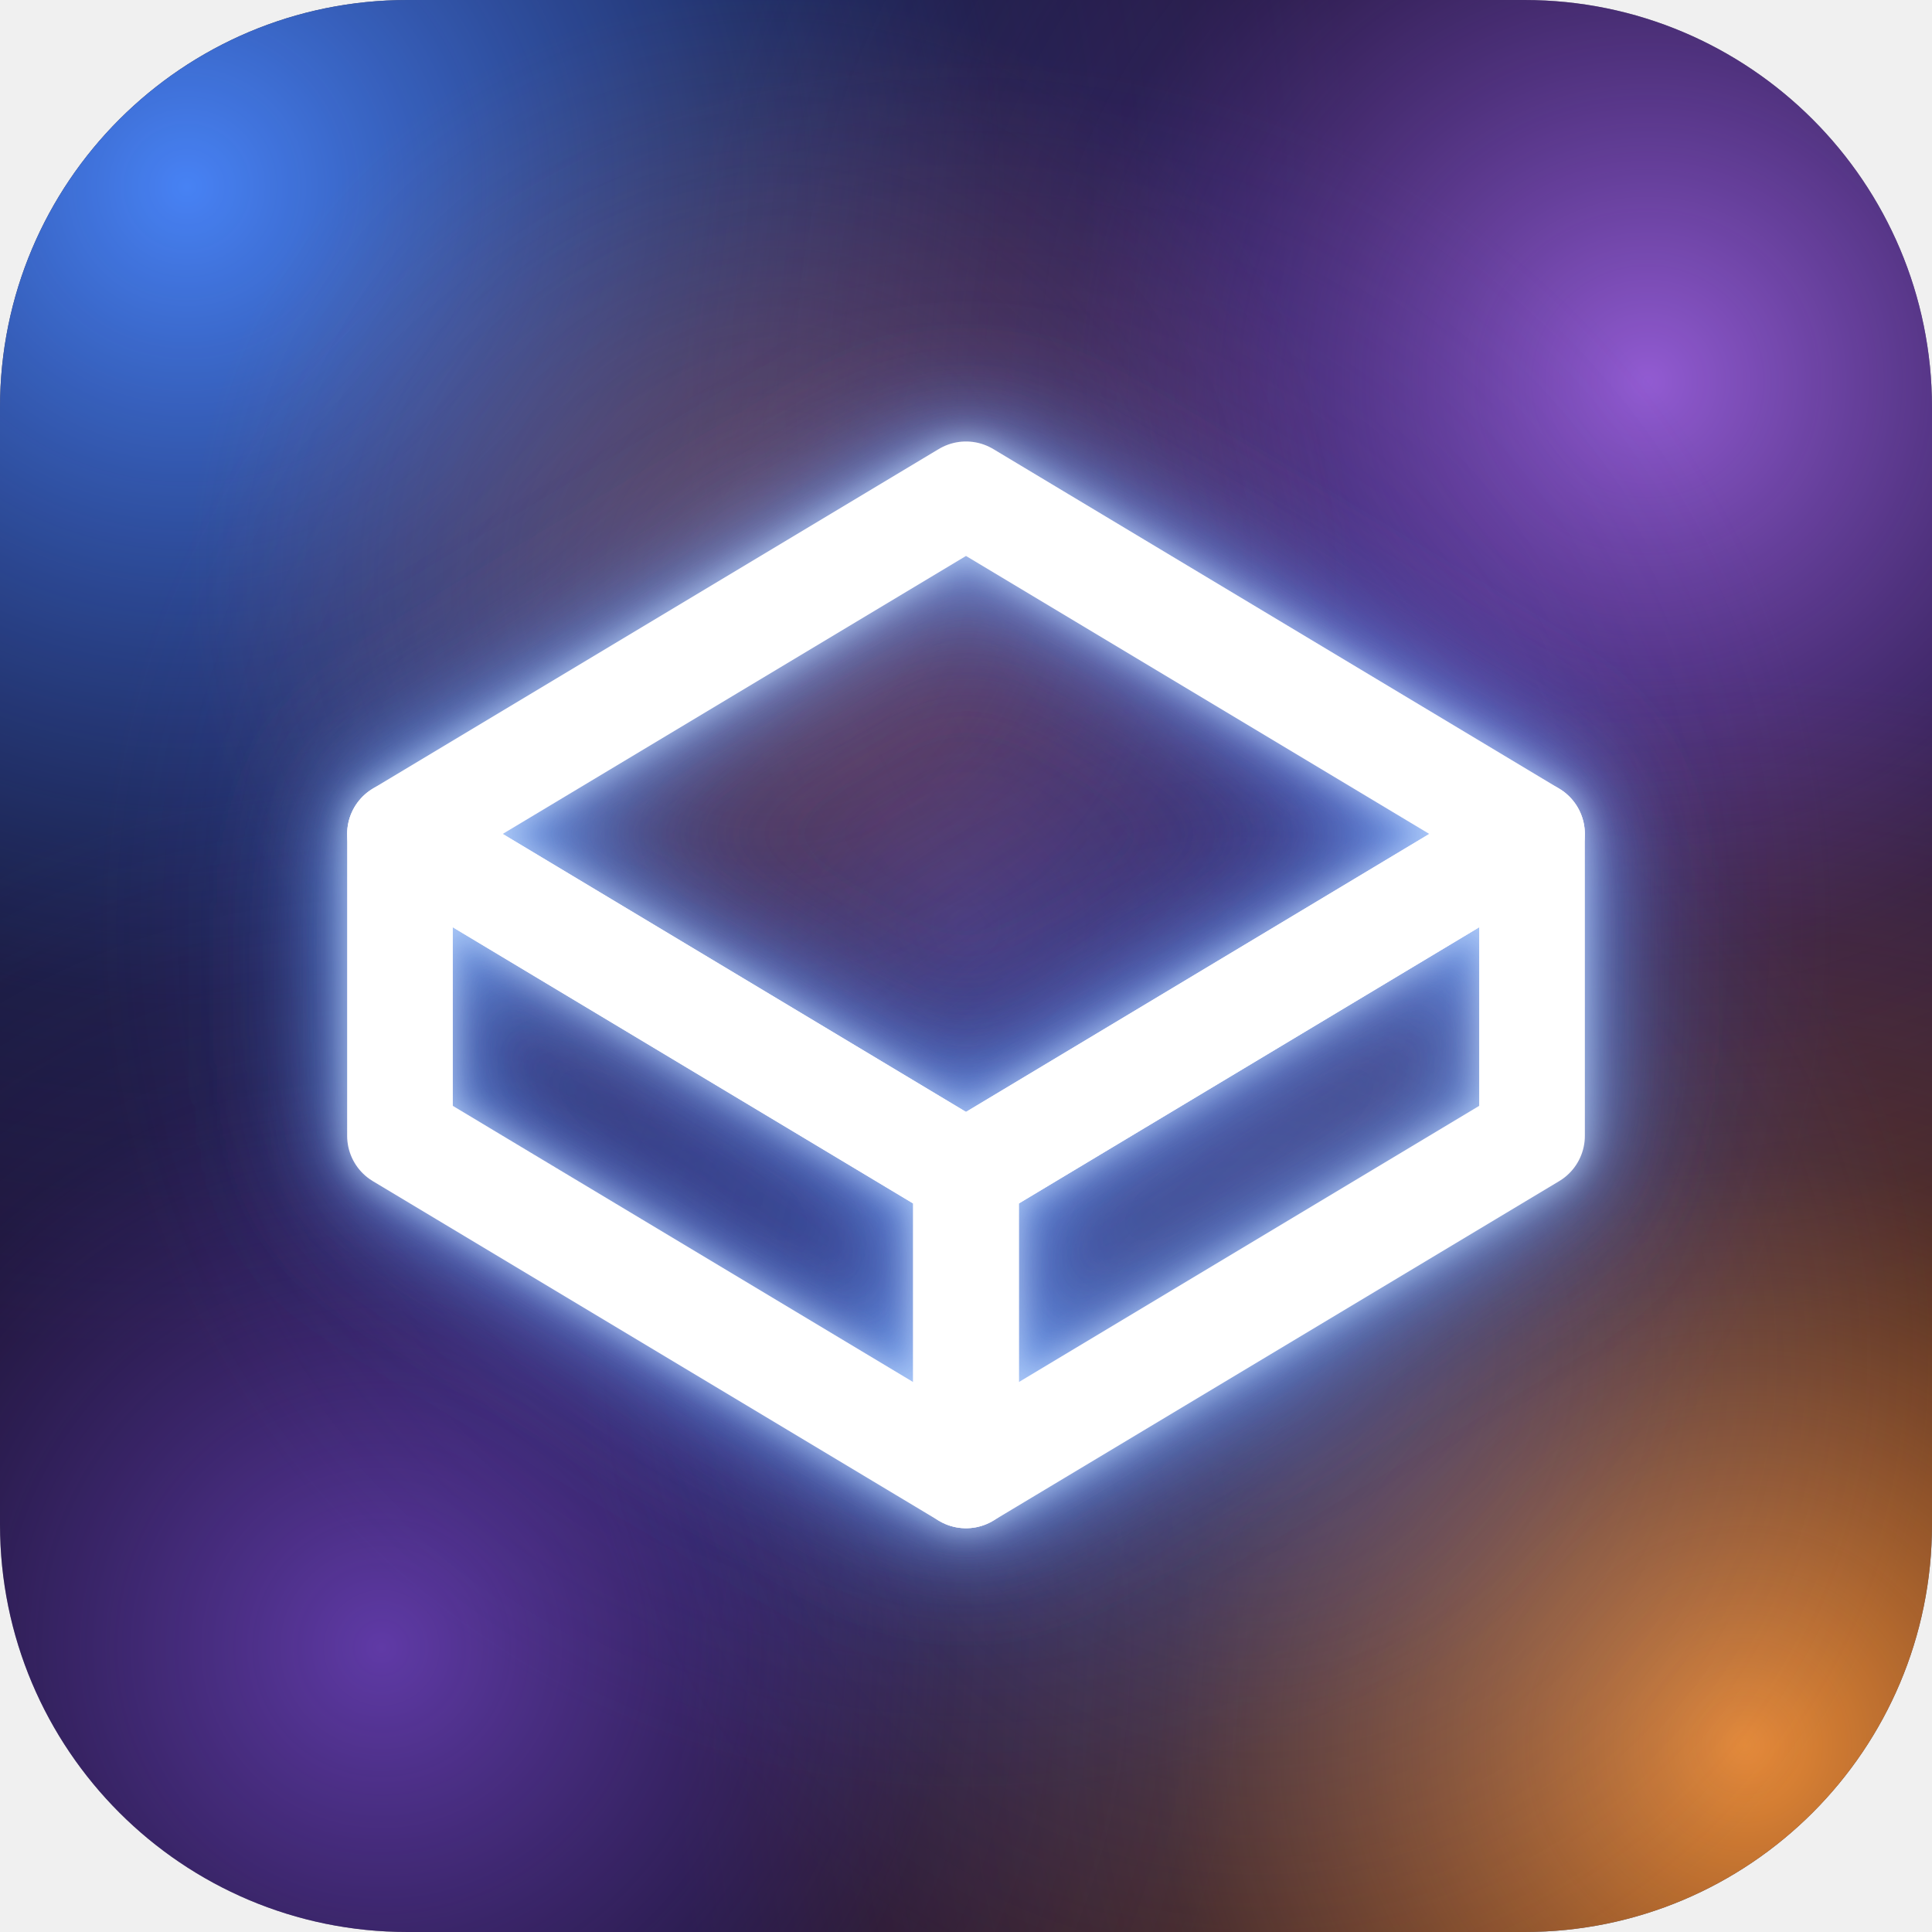
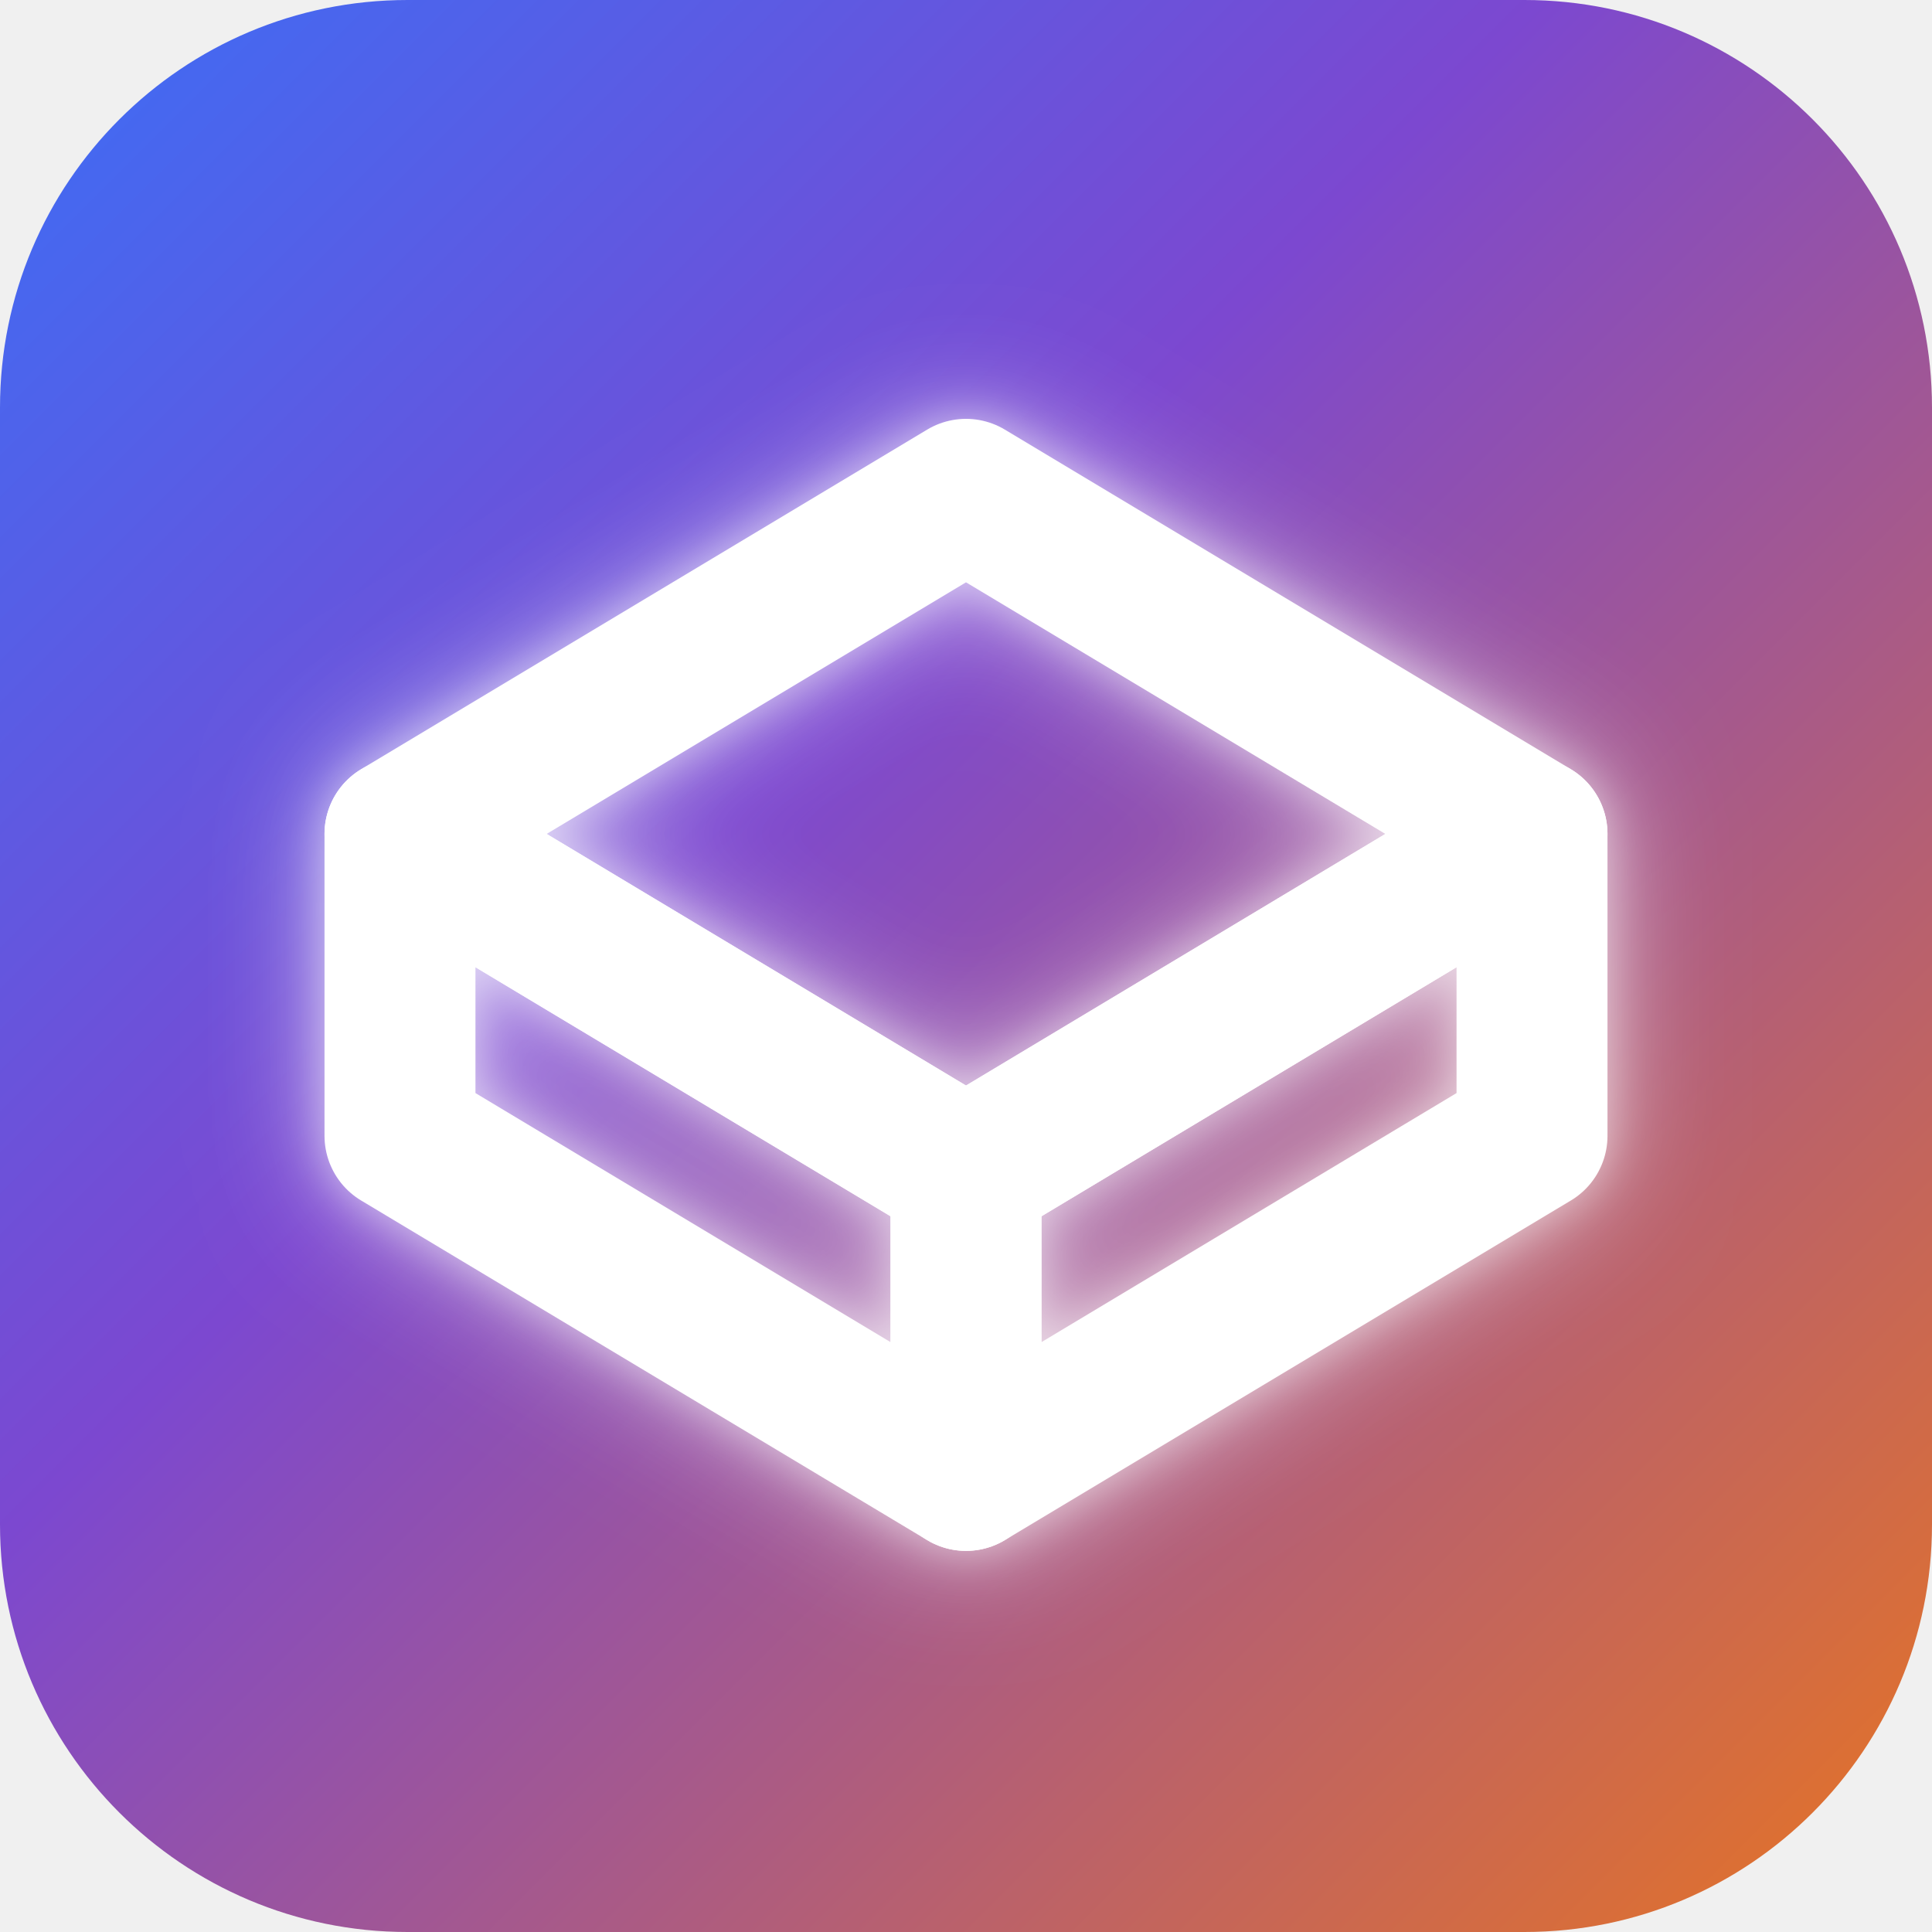
<svg xmlns="http://www.w3.org/2000/svg" width="512" height="512" viewBox="0 0 512 512">
  <defs>
    <clipPath id="clip">
      <rect width="512" height="512" rx="108" />
    </clipPath>
-     <radialGradient id="g1" cx="10%" cy="10%" r="60%">
-       <stop offset="0%" stop-color="#4a88ff" stop-opacity="0.95" />
-       <stop offset="70%" stop-color="#3060d0" stop-opacity="0.15" />
-       <stop offset="100%" stop-color="#3060d0" stop-opacity="0" />
-     </radialGradient>
-     <radialGradient id="g2" cx="85%" cy="20%" r="50%">
-       <stop offset="0%" stop-color="#a868f0" stop-opacity="0.85" />
-       <stop offset="60%" stop-color="#7848c8" stop-opacity="0.2" />
-       <stop offset="100%" stop-color="#7848c8" stop-opacity="0" />
-     </radialGradient>
-     <radialGradient id="g3" cx="90%" cy="90%" r="55%">
-       <stop offset="0%" stop-color="#ff9838" stop-opacity="0.9" />
-       <stop offset="55%" stop-color="#e07820" stop-opacity="0.25" />
-       <stop offset="100%" stop-color="#e07820" stop-opacity="0" />
-     </radialGradient>
-     <radialGradient id="g4" cx="20%" cy="85%" r="45%">
-       <stop offset="0%" stop-color="#7848d0" stop-opacity="0.75" />
-       <stop offset="65%" stop-color="#5838a8" stop-opacity="0.15" />
-       <stop offset="100%" stop-color="#5838a8" stop-opacity="0" />
-     </radialGradient>
-     <radialGradient id="g5" cx="50%" cy="48%" r="45%">
-       <stop offset="0%" stop-color="#6858d8" stop-opacity="0.45" />
-       <stop offset="100%" stop-color="#4838a8" stop-opacity="0" />
-     </radialGradient>
-     <radialGradient id="g6" cx="40%" cy="30%" r="30%">
-       <stop offset="0%" stop-color="#f08030" stop-opacity="0.3" />
-       <stop offset="100%" stop-color="#e07020" stop-opacity="0" />
-     </radialGradient>
-     <radialGradient id="g7" cx="65%" cy="70%" r="35%">
-       <stop offset="0%" stop-color="#4878f0" stop-opacity="0.35" />
-       <stop offset="100%" stop-color="#3060d0" stop-opacity="0" />
-     </radialGradient>
+     <linearGradient id="bg" x1="0%" y1="0%" x2="100%" y2="100%">
+       <stop offset="0%" stop-color="#3b6ef6" />
+       <stop offset="40%" stop-color="#7c48d0" />
+       <stop offset="100%" stop-color="#e87420" />
+     </linearGradient>
    <filter id="neon" x="-50%" y="-50%" width="200%" height="200%">
-       <feGaussianBlur in="SourceGraphic" stdDeviation="20" result="b1" />
-       <feFlood flood-color="#5090ff" flood-opacity="0.85" result="c1" />
+       <feGaussianBlur in="SourceGraphic" stdDeviation="16" result="b1" />
+       <feFlood flood-color="#ffffff" flood-opacity="0.6" result="c1" />
      <feComposite in="c1" in2="b1" operator="in" result="glow1" />
-       <feGaussianBlur in="SourceGraphic" stdDeviation="10" result="b2" />
-       <feFlood flood-color="#88bbff" flood-opacity="0.75" result="c2" />
+       <feGaussianBlur in="SourceGraphic" stdDeviation="6" result="b2" />
+       <feFlood flood-color="#ffffff" flood-opacity="0.5" result="c2" />
      <feComposite in="c2" in2="b2" operator="in" result="glow2" />
-       <feGaussianBlur in="SourceGraphic" stdDeviation="4" result="b3" />
-       <feFlood flood-color="#c8e0ff" flood-opacity="0.65" result="c3" />
-       <feComposite in="c3" in2="b3" operator="in" result="glow3" />
      <feMerge>
        <feMergeNode in="glow1" />
        <feMergeNode in="glow2" />
-         <feMergeNode in="glow3" />
        <feMergeNode in="SourceGraphic" />
      </feMerge>
    </filter>
  </defs>
  <g clip-path="url(#clip)">
-     <rect width="512" height="512" fill="#161028" />
-     <rect width="512" height="512" fill="url(#g1)" />
-     <rect width="512" height="512" fill="url(#g2)" />
-     <rect width="512" height="512" fill="url(#g3)" />
-     <rect width="512" height="512" fill="url(#g4)" />
-     <rect width="512" height="512" fill="url(#g5)" />
-     <rect width="512" height="512" fill="url(#g6)" />
-     <rect width="512" height="512" fill="url(#g7)" />
+     <rect width="512" height="512" fill="url(#bg)" />
  </g>
  <g transform="translate(256,261)" filter="url(#neon)">
-     <polygon points="0,-130 150,-40 0,50 -150,-40" fill="none" stroke="#fff" stroke-width="28" stroke-linejoin="round" />
-     <polygon points="-150,-40 0,50 0,130 -150,40" fill="none" stroke="#fff" stroke-width="28" stroke-linejoin="round" />
-     <polygon points="150,-40 0,50 0,130 150,40" fill="none" stroke="#fff" stroke-width="28" stroke-linejoin="round" />
+     <polygon points="0,-130 150,-40 0,50 -150,-40" fill="none" stroke="#fff" stroke-width="40" stroke-linejoin="round" />
+     <polygon points="-150,-40 0,50 0,130 -150,40" fill="none" stroke="#fff" stroke-width="40" stroke-linejoin="round" />
+     <polygon points="150,-40 0,50 0,130 150,40" fill="none" stroke="#fff" stroke-width="40" stroke-linejoin="round" />
  </g>
</svg>
